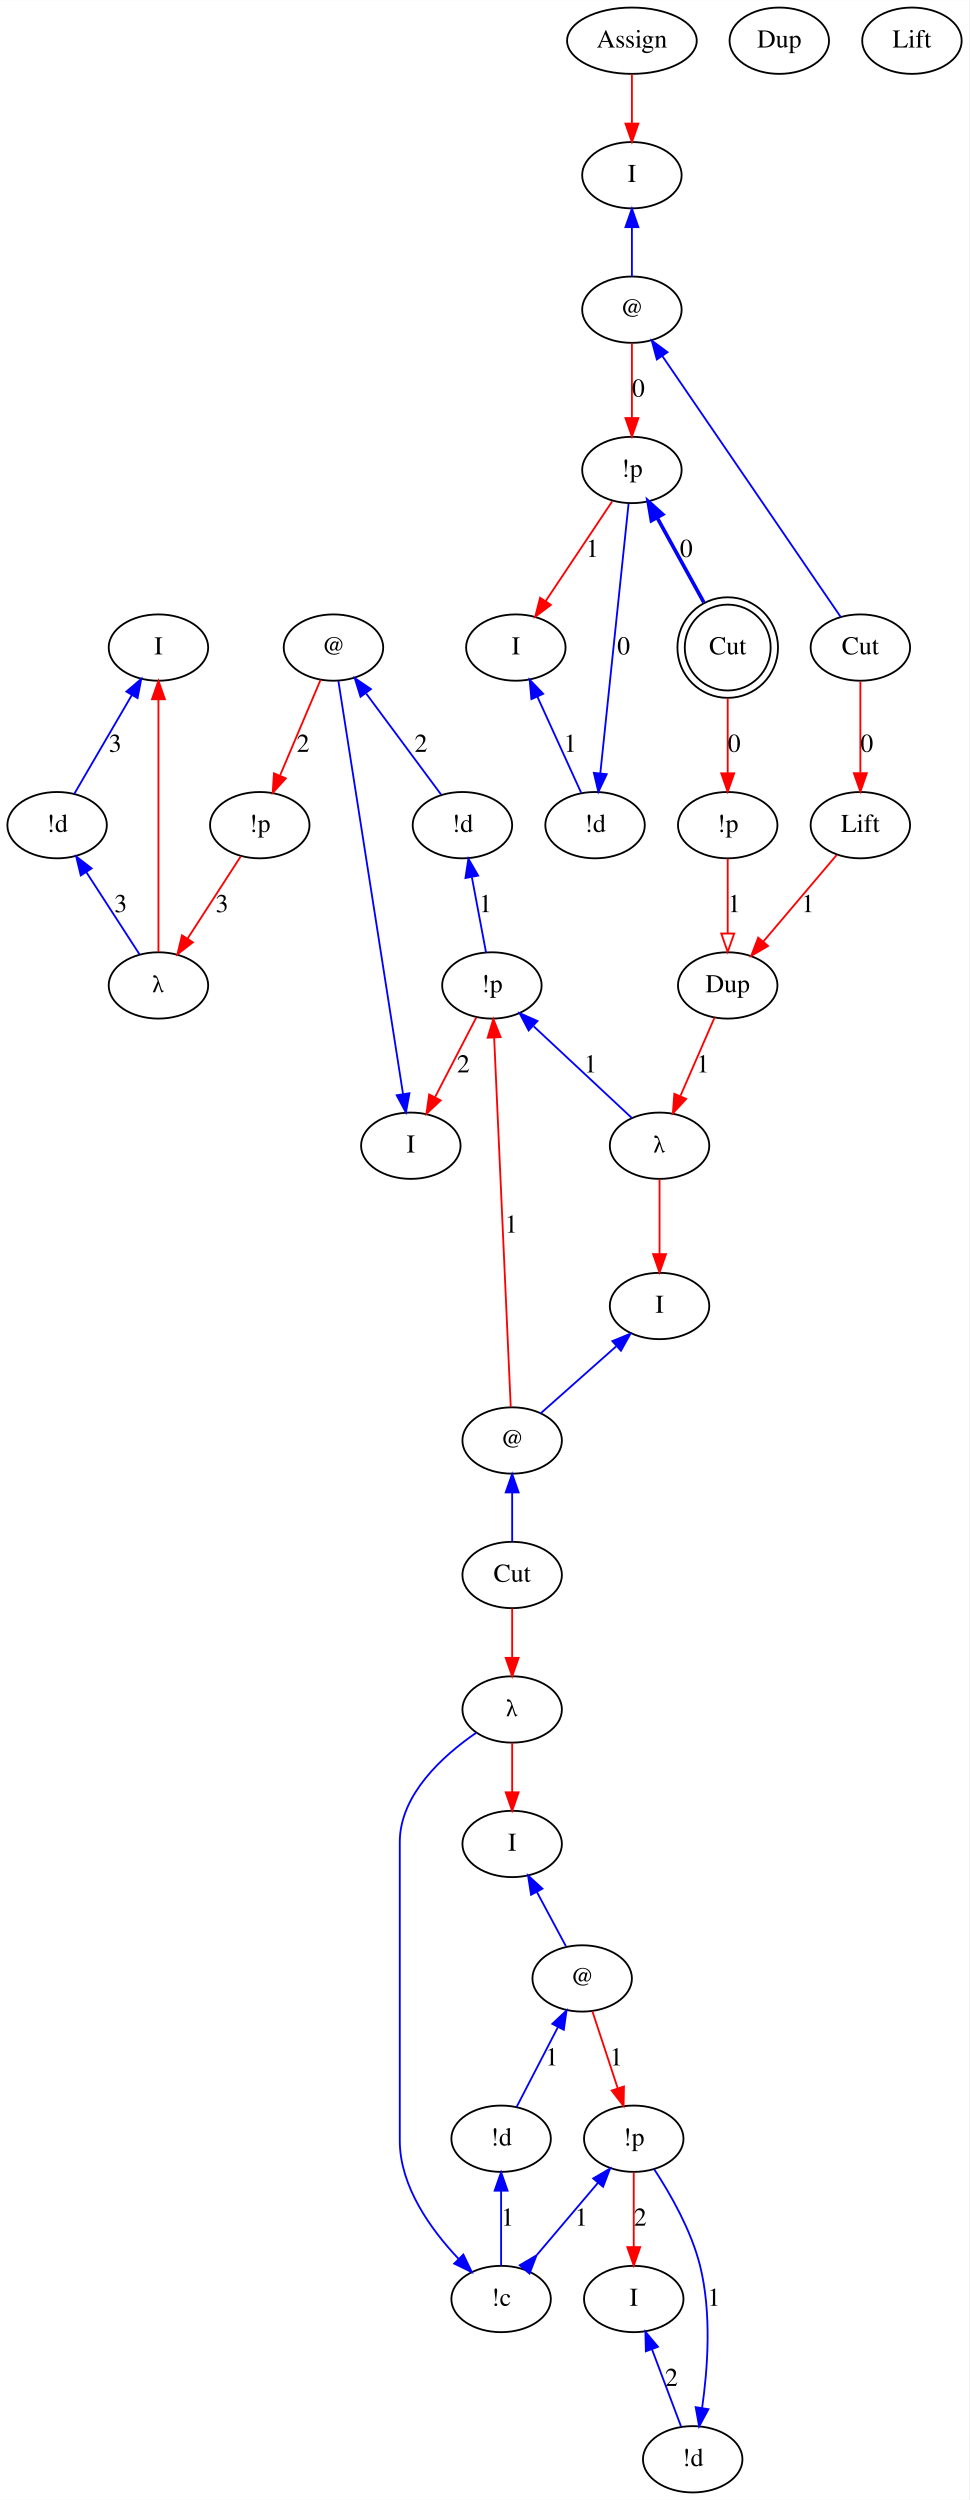
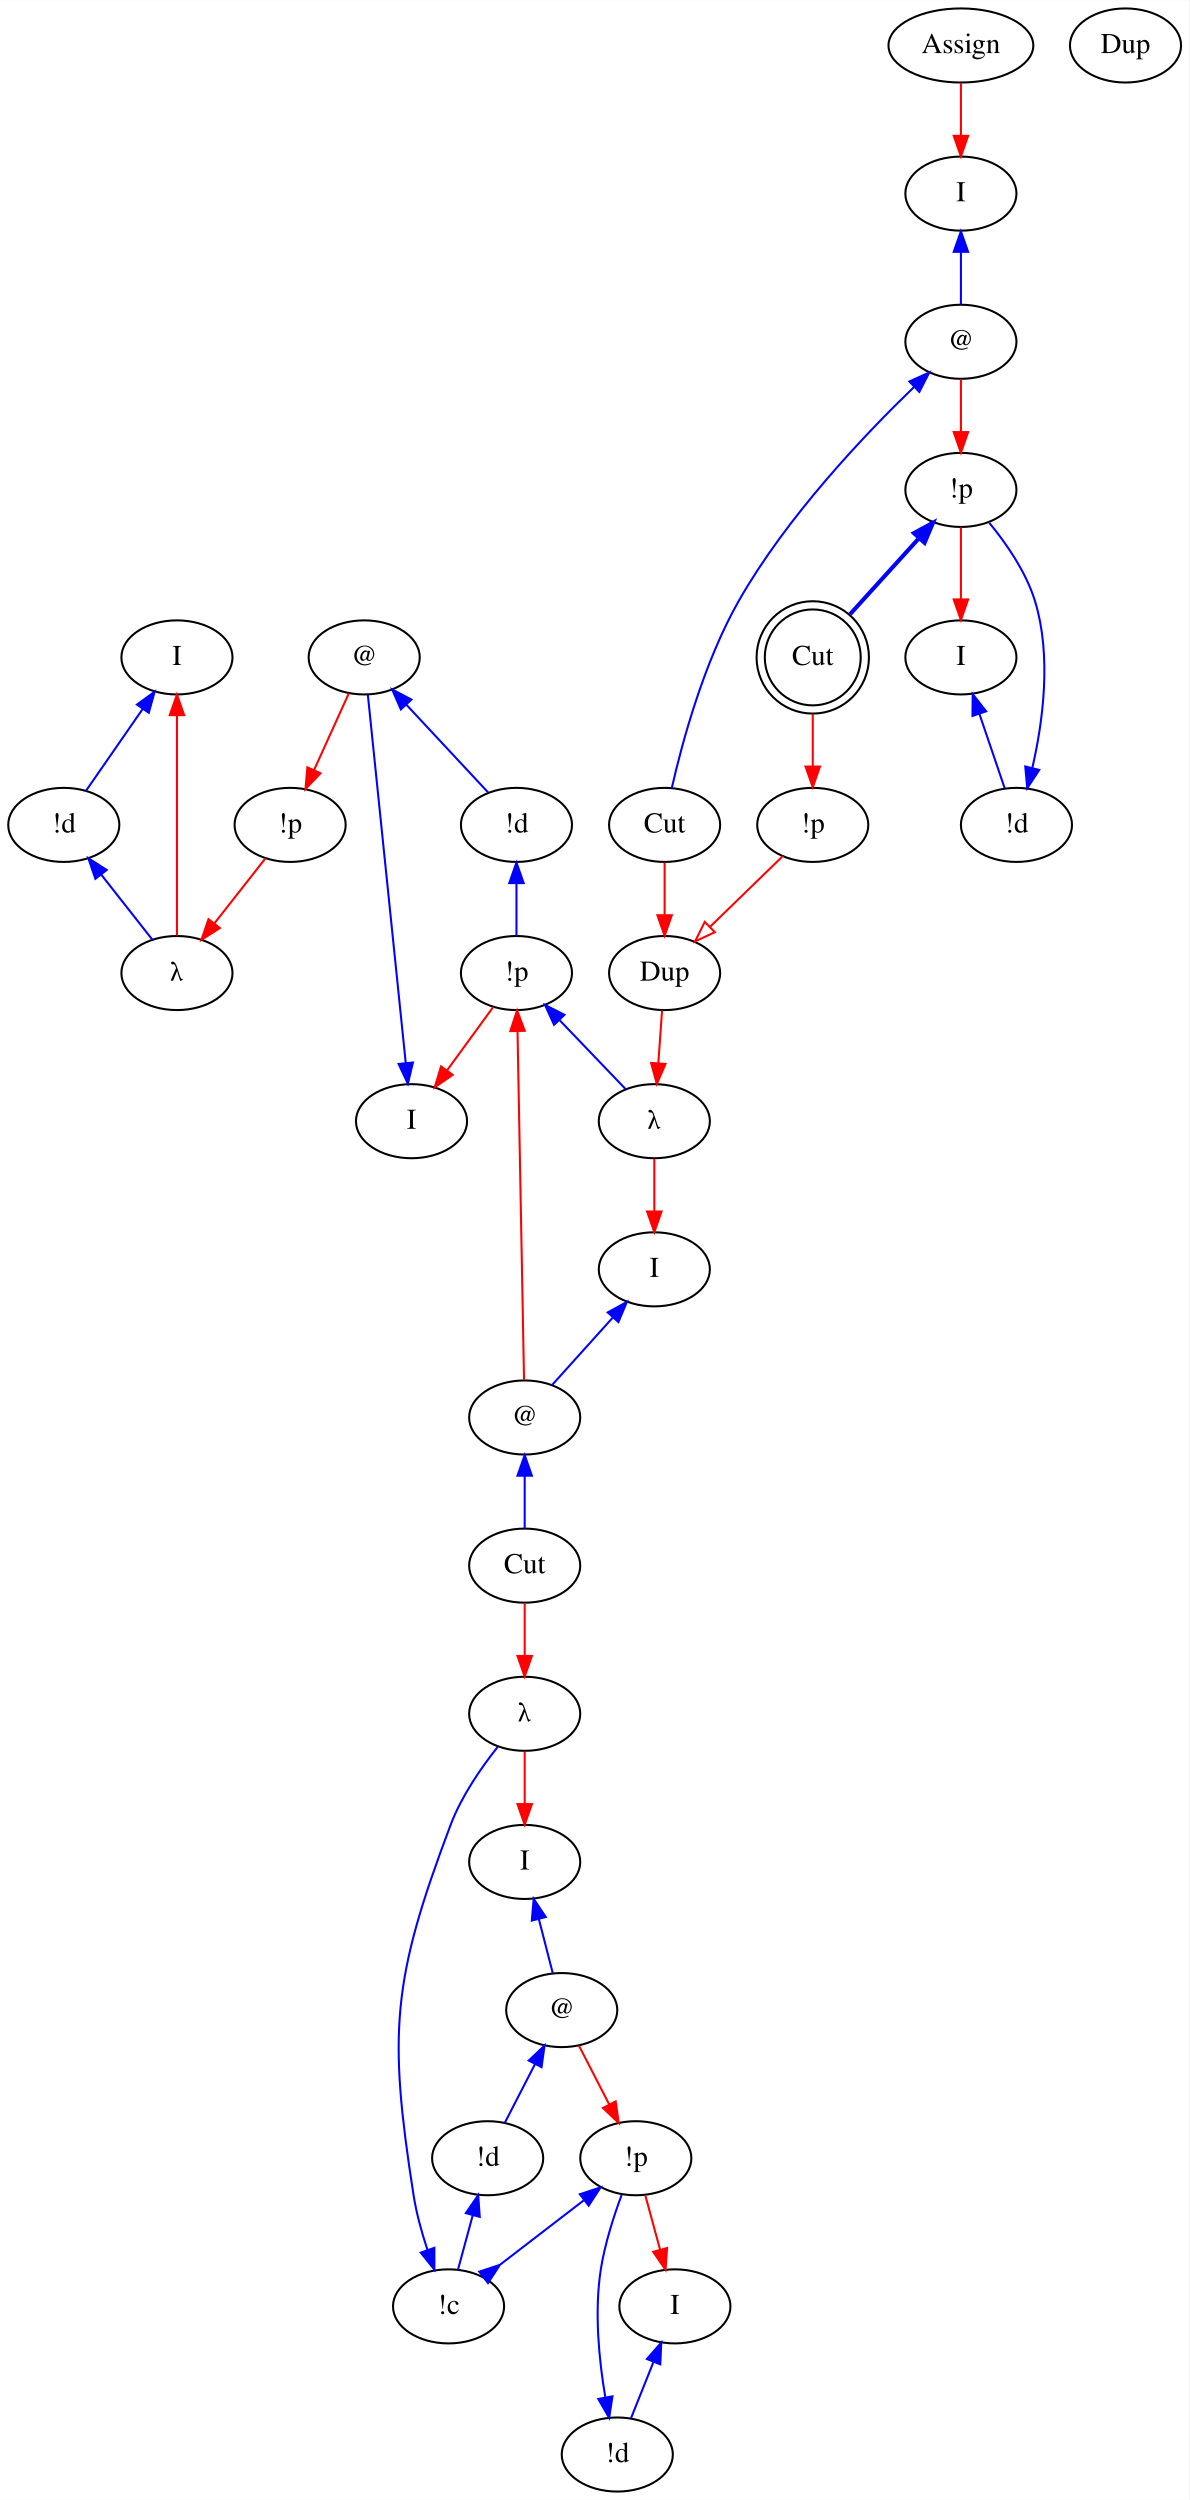
- <svg xmlns="http://www.w3.org/2000/svg" xmlns:xlink="http://www.w3.org/1999/xlink" width="526pt" height="1357pt" viewBox="0.00 0.00 526.00 1356.80">
-   <g id="graph0" class="graph" transform="scale(1 1) rotate(0) translate(4 1352.8)">
-     <polygon fill="white" stroke="transparent" points="-4,4 -4,-1352.8 522,-1352.8 522,4 -4,4" />
+ <svg xmlns="http://www.w3.org/2000/svg" xmlns:xlink="http://www.w3.org/1999/xlink" width="578pt" height="1215pt" viewBox="0.00 0.00 578.00 1214.80">
+   <g id="graph0" class="graph" transform="scale(1 1) rotate(0) translate(4 1210.8)">
+     <polygon fill="white" stroke="transparent" points="-4,4 -4,-1210.8 574,-1210.8 574,4 -4,4" />
    <g id="node1" class="node">
-       <ellipse fill="none" stroke="black" cx="82" cy="-1001.4" rx="27" ry="18" />
-       <text text-anchor="middle" x="82" y="-997.7" font-family="Times,serif" font-size="14.00">I</text>
+       <ellipse fill="none" stroke="black" cx="82" cy="-891.4" rx="27" ry="18" />
+       <text text-anchor="middle" x="82" y="-887.7" font-family="Times,serif" font-size="14.00">I</text>
    </g>
    <g id="node2" class="node">
-       <ellipse fill="none" stroke="black" cx="27" cy="-905" rx="27" ry="18" />
-       <text text-anchor="middle" x="27" y="-901.3" font-family="Times,serif" font-size="14.00">!d</text>
+       <ellipse fill="none" stroke="black" cx="27" cy="-810" rx="27" ry="18" />
+       <text text-anchor="middle" x="27" y="-806.3" font-family="Times,serif" font-size="14.00">!d</text>
    </g>
    <g id="edge4" class="edge">
      <g id="a_edge4">
        <a xlink:title="iret84">
-           <path fill="none" stroke="blue" d="M67.54,-975.58C57.69,-958.67 44.92,-936.76 36.38,-922.09" />
-           <polygon fill="blue" stroke="blue" points="64.61,-977.51 72.67,-984.38 70.66,-973.98 64.61,-977.51" />
-         </a>
-       </g>
-       <text text-anchor="middle" x="58.5" y="-944.8" font-family="Times,serif" font-size="14.00">3</text>
+           <path fill="none" stroke="blue" d="M65.31,-866.3C56.39,-853.43 45.67,-837.96 37.84,-826.65" />
+           <polygon fill="blue" stroke="blue" points="62.56,-868.48 71.13,-874.71 68.32,-864.5 62.56,-868.48" />
+         </a>
+       </g>
    </g>
    <g id="node3" class="node">
-       <ellipse fill="none" stroke="black" cx="82" cy="-818" rx="27" ry="18" />
-       <text text-anchor="middle" x="82" y="-814.3" font-family="Times,serif" font-size="14.00">λ</text>
+       <ellipse fill="none" stroke="black" cx="82" cy="-738" rx="27" ry="18" />
+       <text text-anchor="middle" x="82" y="-734.3" font-family="Times,serif" font-size="14.00">λ</text>
    </g>
    <g id="edge3" class="edge">
      <g id="a_edge3">
        <a xlink:title="i81">
-           <path fill="none" stroke="blue" d="M42.8,-879.59C52.09,-865.23 63.57,-847.48 71.7,-834.92" />
-           <polygon fill="blue" stroke="blue" points="39.84,-877.72 37.35,-888.01 45.72,-881.52 39.84,-877.72" />
-         </a>
-       </g>
-       <text text-anchor="middle" x="61.5" y="-857.8" font-family="Times,serif" font-size="14.00">3</text>
+           <path fill="none" stroke="blue" d="M45.17,-785.87C53.37,-775.44 62.81,-763.42 70.09,-754.16" />
+           <polygon fill="blue" stroke="blue" points="42.36,-783.79 38.93,-793.81 47.86,-788.11 42.36,-783.79" />
+         </a>
+       </g>
    </g>
    <g id="edge28" class="edge">
      <g id="a_edge28">
        <a xlink:title="ret82">
-           <path fill="none" stroke="red" d="M82,-836.15C82,-867.69 82,-935.1 82,-973.03" />
-           <polygon fill="red" stroke="red" points="78.5,-973.33 82,-983.33 85.5,-973.33 78.5,-973.33" />
+           <path fill="none" stroke="red" d="M82,-756.24C82,-782.36 82,-832.17 82,-863.2" />
+           <polygon fill="red" stroke="red" points="78.5,-863.32 82,-873.32 85.5,-863.32 78.5,-863.32" />
        </a>
      </g>
    </g>
    <g id="node4" class="node">
-       <ellipse fill="none" stroke="black" cx="137" cy="-905" rx="27" ry="18" />
-       <text text-anchor="middle" x="137" y="-901.3" font-family="Times,serif" font-size="14.00">!p</text>
+       <ellipse fill="none" stroke="black" cx="137" cy="-810" rx="27" ry="18" />
+       <text text-anchor="middle" x="137" y="-806.3" font-family="Times,serif" font-size="14.00">!p</text>
    </g>
    <g id="edge22" class="edge">
      <g id="a_edge22">
        <a xlink:title="newrretf78">
-           <path fill="none" stroke="red" d="M126.65,-888.01C118.51,-875.43 107.03,-857.68 97.74,-843.33" />
-           <polygon fill="red" stroke="red" points="100.67,-841.41 92.3,-834.92 94.79,-845.21 100.67,-841.41" />
-         </a>
-       </g>
-       <text text-anchor="middle" x="116.5" y="-857.8" font-family="Times,serif" font-size="14.00">3</text>
+           <path fill="none" stroke="red" d="M125.07,-793.81C117.79,-784.55 108.34,-772.52 100.15,-762.09" />
+           <polygon fill="red" stroke="red" points="102.84,-759.86 93.91,-754.16 97.34,-764.18 102.84,-759.86" />
+         </a>
+       </g>
    </g>
    <g id="node5" class="node">
-       <ellipse fill="none" stroke="black" cx="219" cy="-731" rx="27" ry="18" />
-       <text text-anchor="middle" x="219" y="-727.3" font-family="Times,serif" font-size="14.00">I</text>
+       <ellipse fill="none" stroke="black" cx="196" cy="-666" rx="27" ry="18" />
+       <text text-anchor="middle" x="196" y="-662.3" font-family="Times,serif" font-size="14.00">I</text>
    </g>
    <g id="node6" class="node">
-       <ellipse fill="none" stroke="black" cx="177" cy="-1001.4" rx="27" ry="18" />
-       <text text-anchor="middle" x="177" y="-997.7" font-family="Times,serif" font-size="14.00">@</text>
+       <ellipse fill="none" stroke="black" cx="173" cy="-891.4" rx="27" ry="18" />
+       <text text-anchor="middle" x="173" y="-887.7" font-family="Times,serif" font-size="14.00">@</text>
    </g>
    <g id="edge8" class="edge">
      <g id="a_edge8">
        <a xlink:title="lret75">
-           <path fill="none" stroke="blue" d="M214.76,-759.11C206.14,-814.18 186.8,-937.75 179.69,-983.2" />
-           <polygon fill="blue" stroke="blue" points="218.24,-759.48 216.33,-749.05 211.33,-758.39 218.24,-759.48" />
+           <path fill="none" stroke="blue" d="M193.2,-694.2C188.4,-740.82 178.74,-834.66 174.77,-873.24" />
+           <polygon fill="blue" stroke="blue" points="196.68,-694.52 194.23,-684.22 189.72,-693.81 196.68,-694.52" />
        </a>
      </g>
    </g>
    <g id="edge16" class="edge">
      <g id="a_edge16">
        <a xlink:title="newrret74">
-           <path fill="none" stroke="red" d="M170.03,-983.96C163.99,-969.69 155.14,-948.8 148.11,-932.23" />
-           <polygon fill="red" stroke="red" points="151.15,-930.41 144.02,-922.57 144.7,-933.14 151.15,-930.41" />
-         </a>
-       </g>
-       <text text-anchor="middle" x="160.5" y="-944.8" font-family="Times,serif" font-size="14.00">2</text>
+           <path fill="none" stroke="red" d="M165.54,-873.95C160.67,-863.19 154.2,-848.93 148.65,-836.7" />
+           <polygon fill="red" stroke="red" points="151.77,-835.09 144.45,-827.43 145.39,-837.98 151.77,-835.09" />
+         </a>
+       </g>
    </g>
    <g id="node7" class="node">
-       <ellipse fill="none" stroke="black" cx="247" cy="-905" rx="27" ry="18" />
-       <text text-anchor="middle" x="247" y="-901.3" font-family="Times,serif" font-size="14.00">!d</text>
+       <ellipse fill="none" stroke="black" cx="247" cy="-810" rx="27" ry="18" />
+       <text text-anchor="middle" x="247" y="-806.3" font-family="Times,serif" font-size="14.00">!d</text>
    </g>
    <g id="edge12" class="edge">
      <g id="a_edge12">
        <a xlink:title="lval70">
-           <path fill="none" stroke="blue" d="M194.81,-976.38C207.56,-959.18 224.37,-936.51 235.42,-921.61" />
-           <polygon fill="blue" stroke="blue" points="191.7,-974.69 188.56,-984.81 197.33,-978.86 191.7,-974.69" />
-         </a>
-       </g>
-       <text text-anchor="middle" x="224.5" y="-944.8" font-family="Times,serif" font-size="14.00">2</text>
+           <path fill="none" stroke="blue" d="M193.59,-868.3C206.25,-854.72 222.12,-837.69 233.26,-825.74" />
+           <polygon fill="blue" stroke="blue" points="190.83,-866.13 186.57,-875.84 195.95,-870.91 190.83,-866.13" />
+         </a>
+       </g>
    </g>
    <g id="node8" class="node">
-       <ellipse fill="none" stroke="black" cx="263" cy="-818" rx="27" ry="18" />
-       <text text-anchor="middle" x="263" y="-814.3" font-family="Times,serif" font-size="14.00">!p</text>
+       <ellipse fill="none" stroke="black" cx="247" cy="-738" rx="27" ry="18" />
+       <text text-anchor="middle" x="247" y="-734.3" font-family="Times,serif" font-size="14.00">!p</text>
    </g>
    <g id="edge2" class="edge">
      <g id="a_edge2">
        <a xlink:title="hf65">
-           <path fill="none" stroke="blue" d="M252.15,-876.66C254.67,-863.25 257.63,-847.53 259.82,-835.89" />
-           <polygon fill="blue" stroke="blue" points="248.65,-876.32 250.24,-886.8 255.53,-877.62 248.65,-876.32" />
-         </a>
-       </g>
-       <text text-anchor="middle" x="259.5" y="-857.8" font-family="Times,serif" font-size="14.00">1</text>
+           <path fill="none" stroke="blue" d="M247,-781.67C247,-773.05 247,-763.79 247,-756.1" />
+           <polygon fill="blue" stroke="blue" points="243.5,-781.7 247,-791.7 250.5,-781.7 243.5,-781.7" />
+         </a>
+       </g>
    </g>
    <g id="edge21" class="edge">
      <g id="a_edge21">
        <a xlink:title="newrretf66">
-           <path fill="none" stroke="red" d="M254.52,-800.61C248.19,-788.38 239.42,-771.44 232.18,-757.46" />
-           <polygon fill="red" stroke="red" points="235.16,-755.61 227.46,-748.34 228.95,-758.83 235.16,-755.61" />
-         </a>
-       </g>
-       <text text-anchor="middle" x="247.5" y="-770.8" font-family="Times,serif" font-size="14.00">2</text>
+           <path fill="none" stroke="red" d="M235.68,-721.46C229.08,-712.4 220.62,-700.79 213.2,-690.61" />
+           <polygon fill="red" stroke="red" points="216,-688.51 207.29,-682.49 210.35,-692.64 216,-688.51" />
+         </a>
+       </g>
    </g>
    <g id="node20" class="node">
-       <ellipse fill="none" stroke="black" cx="354" cy="-731" rx="27" ry="18" />
-       <text text-anchor="middle" x="354" y="-727.3" font-family="Times,serif" font-size="14.00">λ</text>
+       <ellipse fill="none" stroke="black" cx="314" cy="-666" rx="27" ry="18" />
+       <text text-anchor="middle" x="314" y="-662.3" font-family="Times,serif" font-size="14.00">λ</text>
    </g>
    <g id="edge1" class="edge">
      <g id="a_edge1">
        <a xlink:title="h34">
-           <path fill="none" stroke="blue" d="M285.7,-795.8C302.33,-780.26 324.45,-759.6 338.95,-746.06" />
-           <polygon fill="blue" stroke="blue" points="282.95,-793.58 278.03,-802.96 287.72,-798.7 282.95,-793.58" />
-         </a>
-       </g>
-       <text text-anchor="middle" x="316.5" y="-770.8" font-family="Times,serif" font-size="14.00">1</text>
+           <path fill="none" stroke="blue" d="M268.09,-714.96C278.55,-704.04 290.89,-691.15 300.14,-681.49" />
+           <polygon fill="blue" stroke="blue" points="265.27,-712.85 260.88,-722.5 270.33,-717.69 265.27,-712.85" />
+         </a>
+       </g>
    </g>
    <g id="node9" class="node">
-       <ellipse fill="none" stroke="black" cx="354" cy="-644" rx="27" ry="18" />
-       <text text-anchor="middle" x="354" y="-640.3" font-family="Times,serif" font-size="14.00">I</text>
+       <ellipse fill="none" stroke="black" cx="314" cy="-594" rx="27" ry="18" />
+       <text text-anchor="middle" x="314" y="-590.3" font-family="Times,serif" font-size="14.00">I</text>
    </g>
    <g id="node10" class="node">
-       <ellipse fill="none" stroke="black" cx="274" cy="-571" rx="27" ry="18" />
-       <text text-anchor="middle" x="274" y="-567.3" font-family="Times,serif" font-size="14.00">@</text>
+       <ellipse fill="none" stroke="black" cx="251" cy="-522" rx="27" ry="18" />
+       <text text-anchor="middle" x="251" y="-518.3" font-family="Times,serif" font-size="14.00">@</text>
    </g>
    <g id="edge7" class="edge">
      <g id="a_edge7">
        <a xlink:title="lret62">
-           <path fill="none" stroke="blue" d="M330.41,-622.06C317.21,-610.34 301.11,-596.06 289.5,-585.76" />
-           <polygon fill="blue" stroke="blue" points="328.39,-624.95 338.19,-628.97 333.04,-619.72 328.39,-624.95" />
+           <path fill="none" stroke="blue" d="M293.67,-570.41C284.06,-559.73 272.86,-547.29 264.34,-537.82" />
+           <polygon fill="blue" stroke="blue" points="291.35,-573.06 300.64,-578.15 296.55,-568.38 291.35,-573.06" />
        </a>
      </g>
    </g>
    <g id="edge15" class="edge">
      <g id="a_edge15">
        <a xlink:title="newrret61">
-           <path fill="none" stroke="red" d="M273.23,-589.21C271.35,-631.1 266.52,-738.65 264.23,-789.53" />
-           <polygon fill="red" stroke="red" points="260.73,-789.63 263.77,-799.77 267.72,-789.94 260.73,-789.63" />
-         </a>
-       </g>
-       <text text-anchor="middle" x="273.5" y="-683.8" font-family="Times,serif" font-size="14.00">1</text>
+           <path fill="none" stroke="red" d="M250.68,-540.23C249.98,-577.32 248.35,-664.98 247.51,-709.71" />
+           <polygon fill="red" stroke="red" points="244.01,-709.79 247.32,-719.85 251.01,-709.92 244.01,-709.79" />
+         </a>
+       </g>
    </g>
    <g id="node19" class="node">
-       <ellipse fill="none" stroke="black" cx="274" cy="-498" rx="27" ry="18" />
-       <text text-anchor="middle" x="274" y="-494.3" font-family="Times,serif" font-size="14.00">Cut</text>
+       <ellipse fill="none" stroke="black" cx="251" cy="-450" rx="27" ry="18" />
+       <text text-anchor="middle" x="251" y="-446.3" font-family="Times,serif" font-size="14.00">Cut</text>
    </g>
    <g id="edge10" class="edge">
      <g id="a_edge10">
        <a xlink:title="lval38">
-           <path fill="none" stroke="blue" d="M274,-542.75C274,-533.77 274,-524.03 274,-516.03" />
-           <polygon fill="blue" stroke="blue" points="270.5,-542.81 274,-552.81 277.5,-542.81 270.5,-542.81" />
+           <path fill="none" stroke="blue" d="M251,-493.67C251,-485.05 251,-475.79 251,-468.1" />
+           <polygon fill="blue" stroke="blue" points="247.5,-493.7 251,-503.7 254.5,-493.7 247.5,-493.7" />
        </a>
      </g>
    </g>
    <g id="node11" class="node">
-       <ellipse fill="none" stroke="black" cx="340" cy="-105" rx="27" ry="18" />
-       <text text-anchor="middle" x="340" y="-101.3" font-family="Times,serif" font-size="14.00">I</text>
+       <ellipse fill="none" stroke="black" cx="324" cy="-90" rx="27" ry="18" />
+       <text text-anchor="middle" x="324" y="-86.3" font-family="Times,serif" font-size="14.00">I</text>
    </g>
    <g id="node12" class="node">
-       <ellipse fill="none" stroke="black" cx="372" cy="-18" rx="27" ry="18" />
-       <text text-anchor="middle" x="372" y="-14.3" font-family="Times,serif" font-size="14.00">!d</text>
-     </g>
-     <g id="edge38" class="edge">
-       <g id="a_edge38">
-         <a xlink:title="yret60">
-           <path fill="none" stroke="blue" d="M349.86,-77.8C355.02,-64.1 361.18,-47.74 365.69,-35.76" />
-           <polygon fill="blue" stroke="blue" points="346.57,-76.61 346.32,-87.21 353.12,-79.08 346.57,-76.61" />
-         </a>
-       </g>
-       <text text-anchor="middle" x="360.5" y="-57.8" font-family="Times,serif" font-size="14.00">2</text>
-     </g>
-     <g id="node13" class="node">
-       <ellipse fill="none" stroke="black" cx="340" cy="-192" rx="27" ry="18" />
-       <text text-anchor="middle" x="340" y="-188.3" font-family="Times,serif" font-size="14.00">!p</text>
+       <ellipse fill="none" stroke="black" cx="296" cy="-18" rx="27" ry="18" />
+       <text text-anchor="middle" x="296" y="-14.3" font-family="Times,serif" font-size="14.00">!d</text>
    </g>
    <g id="edge37" class="edge">
      <g id="a_edge37">
+         <a xlink:title="yret60">
+           <path fill="none" stroke="blue" d="M313.56,-62.91C309.89,-53.72 305.86,-43.65 302.59,-35.47" />
+           <polygon fill="blue" stroke="blue" points="310.4,-64.43 317.36,-72.41 316.9,-61.83 310.4,-64.43" />
+         </a>
+       </g>
+     </g>
+     <g id="node13" class="node">
+       <ellipse fill="none" stroke="black" cx="305" cy="-162" rx="27" ry="18" />
+       <text text-anchor="middle" x="305" y="-158.3" font-family="Times,serif" font-size="14.00">!p</text>
+     </g>
+     <g id="edge36" class="edge">
+       <g id="a_edge36">
        <a xlink:title="yBf56">
-           <path fill="none" stroke="blue" d="M377.09,-45.8C380.16,-67.05 382.37,-97.35 376,-123 371.2,-142.32 359.79,-162.18 351.1,-175.42" />
-           <polygon fill="blue" stroke="blue" points="380.53,-45.19 375.49,-35.86 373.62,-46.29 380.53,-45.19" />
-         </a>
-       </g>
-       <text text-anchor="middle" x="383.5" y="-101.3" font-family="Times,serif" font-size="14.00">1</text>
+           <path fill="none" stroke="blue" d="M290.16,-45.99C287.16,-63.7 284.76,-87.31 288,-108 289.94,-120.41 294.3,-133.88 298.11,-144.14" />
+           <polygon fill="blue" stroke="blue" points="293.66,-46.28 292.05,-35.81 286.78,-45 293.66,-46.28" />
+         </a>
+       </g>
    </g>
    <g id="edge20" class="edge">
      <g id="a_edge20">
        <a xlink:title="newrretf57">
-           <path fill="none" stroke="red" d="M340,-173.8C340,-162.16 340,-146.55 340,-133.24" />
-           <polygon fill="red" stroke="red" points="343.5,-133.18 340,-123.18 336.5,-133.18 343.5,-133.18" />
-         </a>
-       </g>
-       <text text-anchor="middle" x="343.5" y="-144.8" font-family="Times,serif" font-size="14.00">2</text>
+           <path fill="none" stroke="red" d="M309.6,-144.05C311.75,-136.14 314.35,-126.54 316.76,-117.69" />
+           <polygon fill="red" stroke="red" points="320.2,-118.36 319.44,-107.79 313.45,-116.52 320.2,-118.36" />
+         </a>
+       </g>
    </g>
    <g id="node17" class="node">
-       <ellipse fill="none" stroke="black" cx="268" cy="-105" rx="27" ry="18" />
-       <text text-anchor="middle" x="268" y="-101.3" font-family="Times,serif" font-size="14.00">!c</text>
-     </g>
-     <g id="edge36" class="edge">
-       <g id="a_edge36">
+       <ellipse fill="none" stroke="black" cx="214" cy="-90" rx="27" ry="18" />
+       <text text-anchor="middle" x="214" y="-86.3" font-family="Times,serif" font-size="14.00">!c</text>
+     </g>
+     <g id="edge35" class="edge">
+       <g id="a_edge35">
        <a xlink:title="yB44">
-           <path fill="none" stroke="blue" d="M320.52,-168C310.25,-155.88 297.7,-141.06 287.44,-128.95" />
-           <polygon fill="blue" stroke="blue" points="317.99,-170.44 327.13,-175.8 323.34,-165.91 317.99,-170.44" />
-           <polygon fill="blue" stroke="blue" points="283.43,-118.8 287.22,-128.7 278.09,-123.33 283.43,-118.8" />
-         </a>
-       </g>
-       <text text-anchor="middle" x="311.5" y="-144.8" font-family="Times,serif" font-size="14.00">1</text>
+           <path fill="none" stroke="blue" d="M279.73,-141.56C267.12,-131.86 251.91,-120.16 239.29,-110.46" />
+           <polygon fill="blue" stroke="blue" points="277.82,-144.51 287.88,-147.83 282.09,-138.96 277.82,-144.51" />
+           <polygon fill="blue" stroke="blue" points="233.17,-101.33 238.97,-110.2 228.91,-106.88 233.17,-101.33" />
+         </a>
+       </g>
    </g>
    <g id="node14" class="node">
-       <ellipse fill="none" stroke="black" cx="274" cy="-352" rx="27" ry="18" />
-       <text text-anchor="middle" x="274" y="-348.3" font-family="Times,serif" font-size="14.00">I</text>
+       <ellipse fill="none" stroke="black" cx="251" cy="-306" rx="27" ry="18" />
+       <text text-anchor="middle" x="251" y="-302.3" font-family="Times,serif" font-size="14.00">I</text>
    </g>
    <g id="node15" class="node">
-       <ellipse fill="none" stroke="black" cx="312" cy="-279" rx="27" ry="18" />
-       <text text-anchor="middle" x="312" y="-275.3" font-family="Times,serif" font-size="14.00">@</text>
+       <ellipse fill="none" stroke="black" cx="269" cy="-234" rx="27" ry="18" />
+       <text text-anchor="middle" x="269" y="-230.3" font-family="Times,serif" font-size="14.00">@</text>
    </g>
    <g id="edge6" class="edge">
      <g id="a_edge6">
        <a xlink:title="lret53">
-           <path fill="none" stroke="blue" d="M287.39,-325.99C292.61,-316.22 298.46,-305.29 303.15,-296.54" />
-           <polygon fill="blue" stroke="blue" points="284.26,-324.42 282.62,-334.89 290.43,-327.72 284.26,-324.42" />
+           <path fill="none" stroke="blue" d="M257.91,-278.14C260.19,-269.28 262.65,-259.68 264.68,-251.79" />
+           <polygon fill="blue" stroke="blue" points="254.46,-277.5 255.36,-288.05 261.24,-279.24 254.46,-277.5" />
        </a>
      </g>
    </g>
    <g id="edge14" class="edge">
      <g id="a_edge14">
        <a xlink:title="newrret52">
-           <path fill="none" stroke="red" d="M317.53,-261.21C321.44,-249.33 326.77,-233.17 331.25,-219.56" />
-           <polygon fill="red" stroke="red" points="334.68,-220.35 334.48,-209.76 328.03,-218.16 334.68,-220.35" />
-         </a>
-       </g>
-       <text text-anchor="middle" x="330.5" y="-231.8" font-family="Times,serif" font-size="14.00">1</text>
+           <path fill="none" stroke="red" d="M277.35,-216.76C281.71,-208.28 287.15,-197.71 292.04,-188.2" />
+           <polygon fill="red" stroke="red" points="295.23,-189.64 296.7,-179.15 289.01,-186.44 295.23,-189.64" />
+         </a>
+       </g>
    </g>
    <g id="node16" class="node">
-       <ellipse fill="none" stroke="black" cx="268" cy="-192" rx="27" ry="18" />
-       <text text-anchor="middle" x="268" y="-188.3" font-family="Times,serif" font-size="14.00">!d</text>
+       <ellipse fill="none" stroke="black" cx="233" cy="-162" rx="27" ry="18" />
+       <text text-anchor="middle" x="233" y="-158.3" font-family="Times,serif" font-size="14.00">!d</text>
    </g>
    <g id="edge11" class="edge">
      <g id="a_edge11">
        <a xlink:title="lval48">
-           <path fill="none" stroke="blue" d="M298.79,-252.49C291.55,-238.49 282.78,-221.56 276.46,-209.34" />
-           <polygon fill="blue" stroke="blue" points="295.81,-254.34 303.52,-261.61 302.03,-251.12 295.81,-254.34" />
-         </a>
-       </g>
-       <text text-anchor="middle" x="295.5" y="-231.8" font-family="Times,serif" font-size="14.00">1</text>
-     </g>
-     <g id="edge35" class="edge">
-       <g id="a_edge35">
-         <a xlink:title="yA43">
-           <path fill="none" stroke="blue" d="M268,-163.73C268,-150.42 268,-134.81 268,-123.18" />
-           <polygon fill="blue" stroke="blue" points="264.5,-163.8 268,-173.8 271.5,-163.8 264.5,-163.8" />
-         </a>
-       </g>
-       <text text-anchor="middle" x="271.5" y="-144.8" font-family="Times,serif" font-size="14.00">1</text>
-     </g>
-     <g id="node18" class="node">
-       <ellipse fill="none" stroke="black" cx="274" cy="-425" rx="27" ry="18" />
-       <text text-anchor="middle" x="274" y="-421.3" font-family="Times,serif" font-size="14.00">λ</text>
+           <path fill="none" stroke="blue" d="M255.99,-207.7C251.09,-198.18 245.66,-187.61 241.3,-179.15" />
+           <polygon fill="blue" stroke="blue" points="252.96,-209.47 260.65,-216.76 259.19,-206.27 252.96,-209.47" />
+         </a>
+       </g>
    </g>
    <g id="edge34" class="edge">
      <g id="a_edge34">
+         <a xlink:title="yA43">
+           <path fill="none" stroke="blue" d="M225.71,-134.14C223.3,-125.28 220.7,-115.68 218.56,-107.79" />
+           <polygon fill="blue" stroke="blue" points="222.4,-135.32 228.4,-144.05 229.16,-133.49 222.4,-135.32" />
+         </a>
+       </g>
+     </g>
+     <g id="node18" class="node">
+       <ellipse fill="none" stroke="black" cx="251" cy="-378" rx="27" ry="18" />
+       <text text-anchor="middle" x="251" y="-374.3" font-family="Times,serif" font-size="14.00">λ</text>
+     </g>
+     <g id="edge33" class="edge">
+       <g id="a_edge33">
        <a xlink:title="y41">
-           <path fill="none" stroke="blue" d="M244.93,-126.78C229.87,-142.69 213,-166.08 213,-191 213,-353 213,-353 213,-353 213,-378.84 236.53,-399.97 254.36,-412.27" />
-           <polygon fill="blue" stroke="blue" points="247.51,-129.14 252.09,-119.59 242.55,-124.2 247.51,-129.14" />
+           <path fill="none" stroke="blue" d="M203.74,-117.46C200.98,-125.82 198.38,-135.18 197,-144 184.57,-223.43 186.64,-248.77 215,-324 220.26,-337.95 229.87,-351.81 237.85,-361.86" />
+           <polygon fill="blue" stroke="blue" points="207.1,-118.45 207.11,-107.86 200.49,-116.13 207.1,-118.45" />
        </a>
      </g>
    </g>
    <g id="edge26" class="edge">
      <g id="a_edge26">
        <a xlink:title="ret42">
-           <path fill="none" stroke="red" d="M274,-406.81C274,-398.79 274,-389.05 274,-380.07" />
-           <polygon fill="red" stroke="red" points="277.5,-380.03 274,-370.03 270.5,-380.03 277.5,-380.03" />
+           <path fill="none" stroke="red" d="M251,-359.7C251,-351.98 251,-342.71 251,-334.11" />
+           <polygon fill="red" stroke="red" points="254.5,-334.1 251,-324.1 247.5,-334.1 254.5,-334.1" />
        </a>
      </g>
    </g>
    <g id="edge29" class="edge">
      <g id="a_edge29">
        <a xlink:title="rval39">
-           <path fill="none" stroke="red" d="M274,-479.81C274,-471.79 274,-462.05 274,-453.07" />
-           <polygon fill="red" stroke="red" points="277.5,-453.03 274,-443.03 270.5,-453.03 277.5,-453.03" />
+           <path fill="none" stroke="red" d="M251,-431.7C251,-423.98 251,-414.71 251,-406.11" />
+           <polygon fill="red" stroke="red" points="254.5,-406.1 251,-396.1 247.5,-406.1 254.5,-406.1" />
        </a>
      </g>
    </g>
    <g id="edge25" class="edge">
      <g id="a_edge25">
        <a xlink:title="ret35">
-           <path fill="none" stroke="red" d="M354,-712.8C354,-701.16 354,-685.55 354,-672.24" />
-           <polygon fill="red" stroke="red" points="357.5,-672.18 354,-662.18 350.5,-672.18 357.5,-672.18" />
+           <path fill="none" stroke="red" d="M314,-647.7C314,-639.98 314,-630.71 314,-622.11" />
+           <polygon fill="red" stroke="red" points="317.5,-622.1 314,-612.1 310.5,-622.1 317.5,-622.1" />
        </a>
      </g>
    </g>
    <g id="node21" class="node">
-       <ellipse fill="none" stroke="black" cx="276" cy="-1001.4" rx="27" ry="18" />
-       <text text-anchor="middle" x="276" y="-997.7" font-family="Times,serif" font-size="14.00">I</text>
+       <ellipse fill="none" stroke="black" cx="463" cy="-891.4" rx="27" ry="18" />
+       <text text-anchor="middle" x="463" y="-887.7" font-family="Times,serif" font-size="14.00">I</text>
    </g>
    <g id="node22" class="node">
-       <ellipse fill="none" stroke="black" cx="319" cy="-905" rx="27" ry="18" />
-       <text text-anchor="middle" x="319" y="-901.3" font-family="Times,serif" font-size="14.00">!d</text>
-     </g>
-     <g id="edge33" class="edge">
-       <g id="a_edge33">
-         <a xlink:title="xret26">
-           <path fill="none" stroke="blue" d="M287.67,-974.78C295.24,-958.17 304.88,-937.01 311.45,-922.57" />
-           <polygon fill="blue" stroke="blue" points="284.45,-973.4 283.49,-983.96 290.82,-976.31 284.45,-973.4" />
-         </a>
-       </g>
-       <text text-anchor="middle" x="305.5" y="-944.8" font-family="Times,serif" font-size="14.00">1</text>
-     </g>
-     <g id="node23" class="node">
-       <ellipse fill="none" stroke="black" cx="339" cy="-1097.8" rx="27" ry="18" />
-       <text text-anchor="middle" x="339" y="-1094.1" font-family="Times,serif" font-size="14.00">!p</text>
+       <ellipse fill="none" stroke="black" cx="490" cy="-810" rx="27" ry="18" />
+       <text text-anchor="middle" x="490" y="-806.3" font-family="Times,serif" font-size="14.00">!d</text>
    </g>
    <g id="edge32" class="edge">
      <g id="a_edge32">
+         <a xlink:title="xret26">
+           <path fill="none" stroke="blue" d="M471.96,-864.06C476.02,-852.11 480.7,-838.34 484.28,-827.81" />
+           <polygon fill="blue" stroke="blue" points="468.63,-862.97 468.73,-873.56 475.26,-865.22 468.63,-862.97" />
+         </a>
+       </g>
+     </g>
+     <g id="node23" class="node">
+       <ellipse fill="none" stroke="black" cx="463" cy="-972.8" rx="27" ry="18" />
+       <text text-anchor="middle" x="463" y="-969.1" font-family="Times,serif" font-size="14.00">!p</text>
+     </g>
+     <g id="edge31" class="edge">
+       <g id="a_edge31">
        <a xlink:title="xBf22">
-           <path fill="none" stroke="blue" d="M321.85,-933.16C326.03,-973.03 333.7,-1046.25 337.19,-1079.53" />
-           <polygon fill="blue" stroke="blue" points="325.32,-932.67 320.79,-923.09 318.35,-933.4 325.32,-932.67" />
-         </a>
-       </g>
-       <text text-anchor="middle" x="334.5" y="-997.7" font-family="Times,serif" font-size="14.00">0</text>
+           <path fill="none" stroke="blue" d="M497.68,-837.58C502.81,-859.77 507.24,-891.99 499,-918.8 494.62,-933.04 484.96,-946.9 476.75,-956.86" />
+           <polygon fill="blue" stroke="blue" points="501.06,-836.7 495.24,-827.85 494.28,-838.4 501.06,-836.7" />
+         </a>
+       </g>
    </g>
    <g id="edge18" class="edge">
      <g id="a_edge18">
        <a xlink:title="newrretf23">
-           <path fill="none" stroke="red" d="M328.31,-1080.78C318.39,-1065.91 303.47,-1043.56 292.11,-1026.53" />
-           <polygon fill="red" stroke="red" points="294.99,-1024.55 286.53,-1018.17 289.17,-1028.44 294.99,-1024.55" />
-         </a>
-       </g>
-       <text text-anchor="middle" x="317.5" y="-1050.6" font-family="Times,serif" font-size="14.00">1</text>
+           <path fill="none" stroke="red" d="M463,-954.57C463,-944.37 463,-931.23 463,-919.65" />
+           <polygon fill="red" stroke="red" points="466.5,-919.59 463,-909.59 459.5,-919.59 466.5,-919.59" />
+         </a>
+       </g>
    </g>
    <g id="node30" class="node">
-       <ellipse fill="none" stroke="black" cx="391" cy="-1001.4" rx="23.31" ry="23.31" />
-       <ellipse fill="none" stroke="black" cx="391" cy="-1001.4" rx="27.3" ry="27.3" />
-       <text text-anchor="middle" x="391" y="-997.7" font-family="Times,serif" font-size="14.00">Cut</text>
-     </g>
-     <g id="edge31" class="edge">
-       <g id="a_edge31">
+       <ellipse fill="none" stroke="black" cx="391" cy="-891.4" rx="23.31" ry="23.31" />
+       <ellipse fill="none" stroke="black" cx="391" cy="-891.4" rx="27.3" ry="27.3" />
+       <text text-anchor="middle" x="391" y="-887.7" font-family="Times,serif" font-size="14.00">Cut</text>
+     </g>
+     <g id="edge30" class="edge">
+       <g id="a_edge30">
        <a xlink:title="xB10">
-           <path fill="none" stroke="blue" stroke-width="2" d="M352.65,-1072.01C360.5,-1057.76 370.3,-1039.97 378.03,-1025.94" />
-           <polygon fill="blue" stroke="blue" stroke-width="2" points="349.58,-1070.33 347.82,-1080.78 355.71,-1073.71 349.58,-1070.33" />
-         </a>
-       </g>
-       <text text-anchor="middle" x="368.5" y="-1050.6" font-family="Times,serif" font-size="14.00">0</text>
+           <path fill="none" stroke="blue" stroke-width="2" d="M442.57,-949.27C432.03,-937.65 419.29,-923.59 409.1,-912.36" />
+           <polygon fill="blue" stroke="blue" stroke-width="2" points="440.15,-951.81 449.46,-956.86 445.33,-947.1 440.15,-951.81" />
+         </a>
+       </g>
    </g>
    <g id="node24" class="node">
-       <ellipse fill="none" stroke="black" cx="339" cy="-1257.8" rx="27" ry="18" />
-       <text text-anchor="middle" x="339" y="-1254.1" font-family="Times,serif" font-size="14.00">I</text>
+       <ellipse fill="none" stroke="black" cx="463" cy="-1116.8" rx="27" ry="18" />
+       <text text-anchor="middle" x="463" y="-1113.1" font-family="Times,serif" font-size="14.00">I</text>
    </g>
    <g id="node25" class="node">
-       <ellipse fill="none" stroke="black" cx="339" cy="-1184.8" rx="27" ry="18" />
-       <text text-anchor="middle" x="339" y="-1181.1" font-family="Times,serif" font-size="14.00">@</text>
+       <ellipse fill="none" stroke="black" cx="463" cy="-1044.8" rx="27" ry="18" />
+       <text text-anchor="middle" x="463" y="-1041.1" font-family="Times,serif" font-size="14.00">@</text>
    </g>
    <g id="edge5" class="edge">
      <g id="a_edge5">
        <a xlink:title="lret19">
-           <path fill="none" stroke="blue" d="M339,-1229.55C339,-1220.56 339,-1210.83 339,-1202.82" />
-           <polygon fill="blue" stroke="blue" points="335.5,-1229.61 339,-1239.61 342.5,-1229.61 335.5,-1229.61" />
+           <path fill="none" stroke="blue" d="M463,-1088.46C463,-1079.85 463,-1070.59 463,-1062.9" />
+           <polygon fill="blue" stroke="blue" points="459.5,-1088.49 463,-1098.49 466.5,-1088.49 459.5,-1088.49" />
        </a>
      </g>
    </g>
    <g id="edge13" class="edge">
      <g id="a_edge13">
        <a xlink:title="newrret18">
-           <path fill="none" stroke="red" d="M339,-1166.59C339,-1154.96 339,-1139.34 339,-1126.03" />
-           <polygon fill="red" stroke="red" points="342.5,-1125.97 339,-1115.97 335.5,-1125.97 342.5,-1125.97" />
-         </a>
-       </g>
-       <text text-anchor="middle" x="342.5" y="-1137.6" font-family="Times,serif" font-size="14.00">0</text>
+           <path fill="none" stroke="red" d="M463,-1026.49C463,-1018.78 463,-1009.51 463,-1000.91" />
+           <polygon fill="red" stroke="red" points="466.5,-1000.9 463,-990.9 459.5,-1000.9 466.5,-1000.9" />
+         </a>
+       </g>
    </g>
    <g id="node31" class="node">
-       <ellipse fill="none" stroke="black" cx="463" cy="-1001.4" rx="27" ry="18" />
-       <text text-anchor="middle" x="463" y="-997.7" font-family="Times,serif" font-size="14.00">Cut</text>
+       <ellipse fill="none" stroke="black" cx="319" cy="-810" rx="27" ry="18" />
+       <text text-anchor="middle" x="319" y="-806.3" font-family="Times,serif" font-size="14.00">Cut</text>
    </g>
    <g id="edge9" class="edge">
      <g id="a_edge9">
        <a xlink:title="lval14">
-           <path fill="none" stroke="blue" d="M355.53,-1159.62C381.38,-1121.8 430.66,-1049.71 452.33,-1018.01" />
-           <polygon fill="blue" stroke="blue" points="352.54,-1157.78 349.79,-1168.02 358.32,-1161.73 352.54,-1157.78" />
+           <path fill="none" stroke="blue" d="M440.3,-1022.9C416.15,-999.59 378.3,-959.73 355,-918.8 338.02,-888.96 327.49,-849.88 322.49,-827.91" />
+           <polygon fill="blue" stroke="blue" points="437.96,-1025.51 447.62,-1029.87 442.79,-1020.44 437.96,-1025.51" />
        </a>
      </g>
    </g>
    <g id="node26" class="node">
-       <ellipse fill="none" stroke="black" cx="339" cy="-1330.8" rx="35.19" ry="18" />
-       <text text-anchor="middle" x="339" y="-1327.1" font-family="Times,serif" font-size="14.00">Assign</text>
+       <ellipse fill="none" stroke="black" cx="463" cy="-1188.8" rx="35.19" ry="18" />
+       <text text-anchor="middle" x="463" y="-1185.1" font-family="Times,serif" font-size="14.00">Assign</text>
    </g>
    <g id="edge27" class="edge">
      <g id="a_edge27">
        <a xlink:title="ret8">
-           <path fill="none" stroke="red" d="M339,-1312.61C339,-1304.59 339,-1294.84 339,-1285.86" />
-           <polygon fill="red" stroke="red" points="342.5,-1285.82 339,-1275.82 335.5,-1285.82 342.5,-1285.82" />
+           <path fill="none" stroke="red" d="M463,-1170.49C463,-1162.78 463,-1153.51 463,-1144.91" />
+           <polygon fill="red" stroke="red" points="466.5,-1144.9 463,-1134.9 459.5,-1144.9 466.5,-1144.9" />
        </a>
      </g>
    </g>
    <g id="node27" class="node">
-       <ellipse fill="none" stroke="black" cx="419" cy="-1330.8" rx="27" ry="18" />
-       <text text-anchor="middle" x="419" y="-1327.1" font-family="Times,serif" font-size="14.00">Dup</text>
+       <ellipse fill="none" stroke="black" cx="543" cy="-1188.8" rx="27" ry="18" />
+       <text text-anchor="middle" x="543" y="-1185.1" font-family="Times,serif" font-size="14.00">Dup</text>
    </g>
    <g id="node28" class="node">
-       <ellipse fill="none" stroke="black" cx="391" cy="-818" rx="27" ry="18" />
-       <text text-anchor="middle" x="391" y="-814.3" font-family="Times,serif" font-size="14.00">Dup</text>
+       <ellipse fill="none" stroke="black" cx="319" cy="-738" rx="27" ry="18" />
+       <text text-anchor="middle" x="319" y="-734.3" font-family="Times,serif" font-size="14.00">Dup</text>
    </g>
    <g id="edge19" class="edge">
      <g id="a_edge19">
        <a xlink:title="newrretf31">
-           <path fill="none" stroke="red" d="M383.87,-800.61C378.63,-788.58 371.4,-771.98 365.37,-758.13" />
-           <polygon fill="red" stroke="red" points="368.44,-756.4 361.24,-748.63 362.02,-759.19 368.44,-756.4" />
-         </a>
-       </g>
-       <text text-anchor="middle" x="377.5" y="-770.8" font-family="Times,serif" font-size="14.00">1</text>
+           <path fill="none" stroke="red" d="M317.76,-719.7C317.21,-711.98 316.55,-702.71 315.94,-694.11" />
+           <polygon fill="red" stroke="red" points="319.43,-693.83 315.22,-684.1 312.44,-694.33 319.43,-693.83" />
+         </a>
+       </g>
    </g>
    <g id="node29" class="node">
-       <ellipse fill="none" stroke="black" cx="391" cy="-905" rx="27" ry="18" />
-       <text text-anchor="middle" x="391" y="-901.3" font-family="Times,serif" font-size="14.00">!p</text>
+       <ellipse fill="none" stroke="black" cx="391" cy="-810" rx="27" ry="18" />
+       <text text-anchor="middle" x="391" y="-806.3" font-family="Times,serif" font-size="14.00">!p</text>
    </g>
    <g id="edge24" class="edge">
      <g id="a_edge24">
        <a xlink:title="newrretf91">
-           <path fill="none" stroke="red" d="M391,-886.8C391,-875.16 391,-859.55 391,-846.24" />
-           <polygon fill="none" stroke="red" points="394.5,-846.18 391,-836.18 387.5,-846.18 394.5,-846.18" />
-         </a>
-       </g>
-       <text text-anchor="middle" x="394.5" y="-857.8" font-family="Times,serif" font-size="14.00">1</text>
+           <path fill="none" stroke="red" d="M376.43,-794.83C366.25,-784.94 352.48,-771.55 340.97,-760.36" />
+           <polygon fill="none" stroke="red" points="343.41,-757.85 333.8,-753.38 338.53,-762.87 343.41,-757.85" />
+         </a>
+       </g>
    </g>
    <g id="edge17" class="edge">
      <g id="a_edge17">
        <a xlink:title="newrret93">
-           <path fill="none" stroke="red" d="M391,-973.85C391,-961.16 391,-945.98 391,-933.2" />
-           <polygon fill="red" stroke="red" points="394.5,-933.13 391,-923.13 387.5,-933.13 394.5,-933.13" />
-         </a>
-       </g>
-       <text text-anchor="middle" x="394.5" y="-944.8" font-family="Times,serif" font-size="14.00">0</text>
-     </g>
-     <g id="node33" class="node">
-       <ellipse fill="none" stroke="black" cx="463" cy="-905" rx="27" ry="18" />
-       <text text-anchor="middle" x="463" y="-901.3" font-family="Times,serif" font-size="14.00">Lift</text>
-     </g>
-     <g id="edge30" class="edge">
-       <g id="a_edge30">
-         <a xlink:title="seqDM96">
-           <path fill="none" stroke="red" d="M463,-983.08C463,-969.25 463,-949.58 463,-933.58" />
-           <polygon fill="red" stroke="red" points="466.5,-933.2 463,-923.2 459.5,-933.2 466.5,-933.2" />
-         </a>
-       </g>
-       <text text-anchor="middle" x="466.5" y="-944.8" font-family="Times,serif" font-size="14.00">0</text>
-     </g>
-     <g id="node32" class="node">
-       <ellipse fill="none" stroke="black" cx="491" cy="-1330.8" rx="27" ry="18" />
-       <text text-anchor="middle" x="491" y="-1327.1" font-family="Times,serif" font-size="14.00">Lift</text>
+           <path fill="none" stroke="red" d="M391,-863.96C391,-855.8 391,-846.81 391,-838.58" />
+           <polygon fill="red" stroke="red" points="394.5,-838.34 391,-828.34 387.5,-838.34 394.5,-838.34" />
+         </a>
+       </g>
    </g>
    <g id="edge23" class="edge">
      <g id="a_edge23">
        <a xlink:title="newrretf87">
-           <path fill="none" stroke="red" d="M450.13,-888.8C439.07,-875.75 422.96,-856.74 410.35,-841.85" />
-           <polygon fill="red" stroke="red" points="412.89,-839.43 403.76,-834.06 407.55,-843.96 412.89,-839.43" />
-         </a>
-       </g>
-       <text text-anchor="middle" x="434.5" y="-857.8" font-family="Times,serif" font-size="14.00">1</text>
+           <path fill="none" stroke="red" d="M319,-791.7C319,-783.98 319,-774.71 319,-766.11" />
+           <polygon fill="red" stroke="red" points="322.5,-766.1 319,-756.1 315.5,-766.1 322.5,-766.1" />
+         </a>
+       </g>
    </g>
  </g>
</svg>
